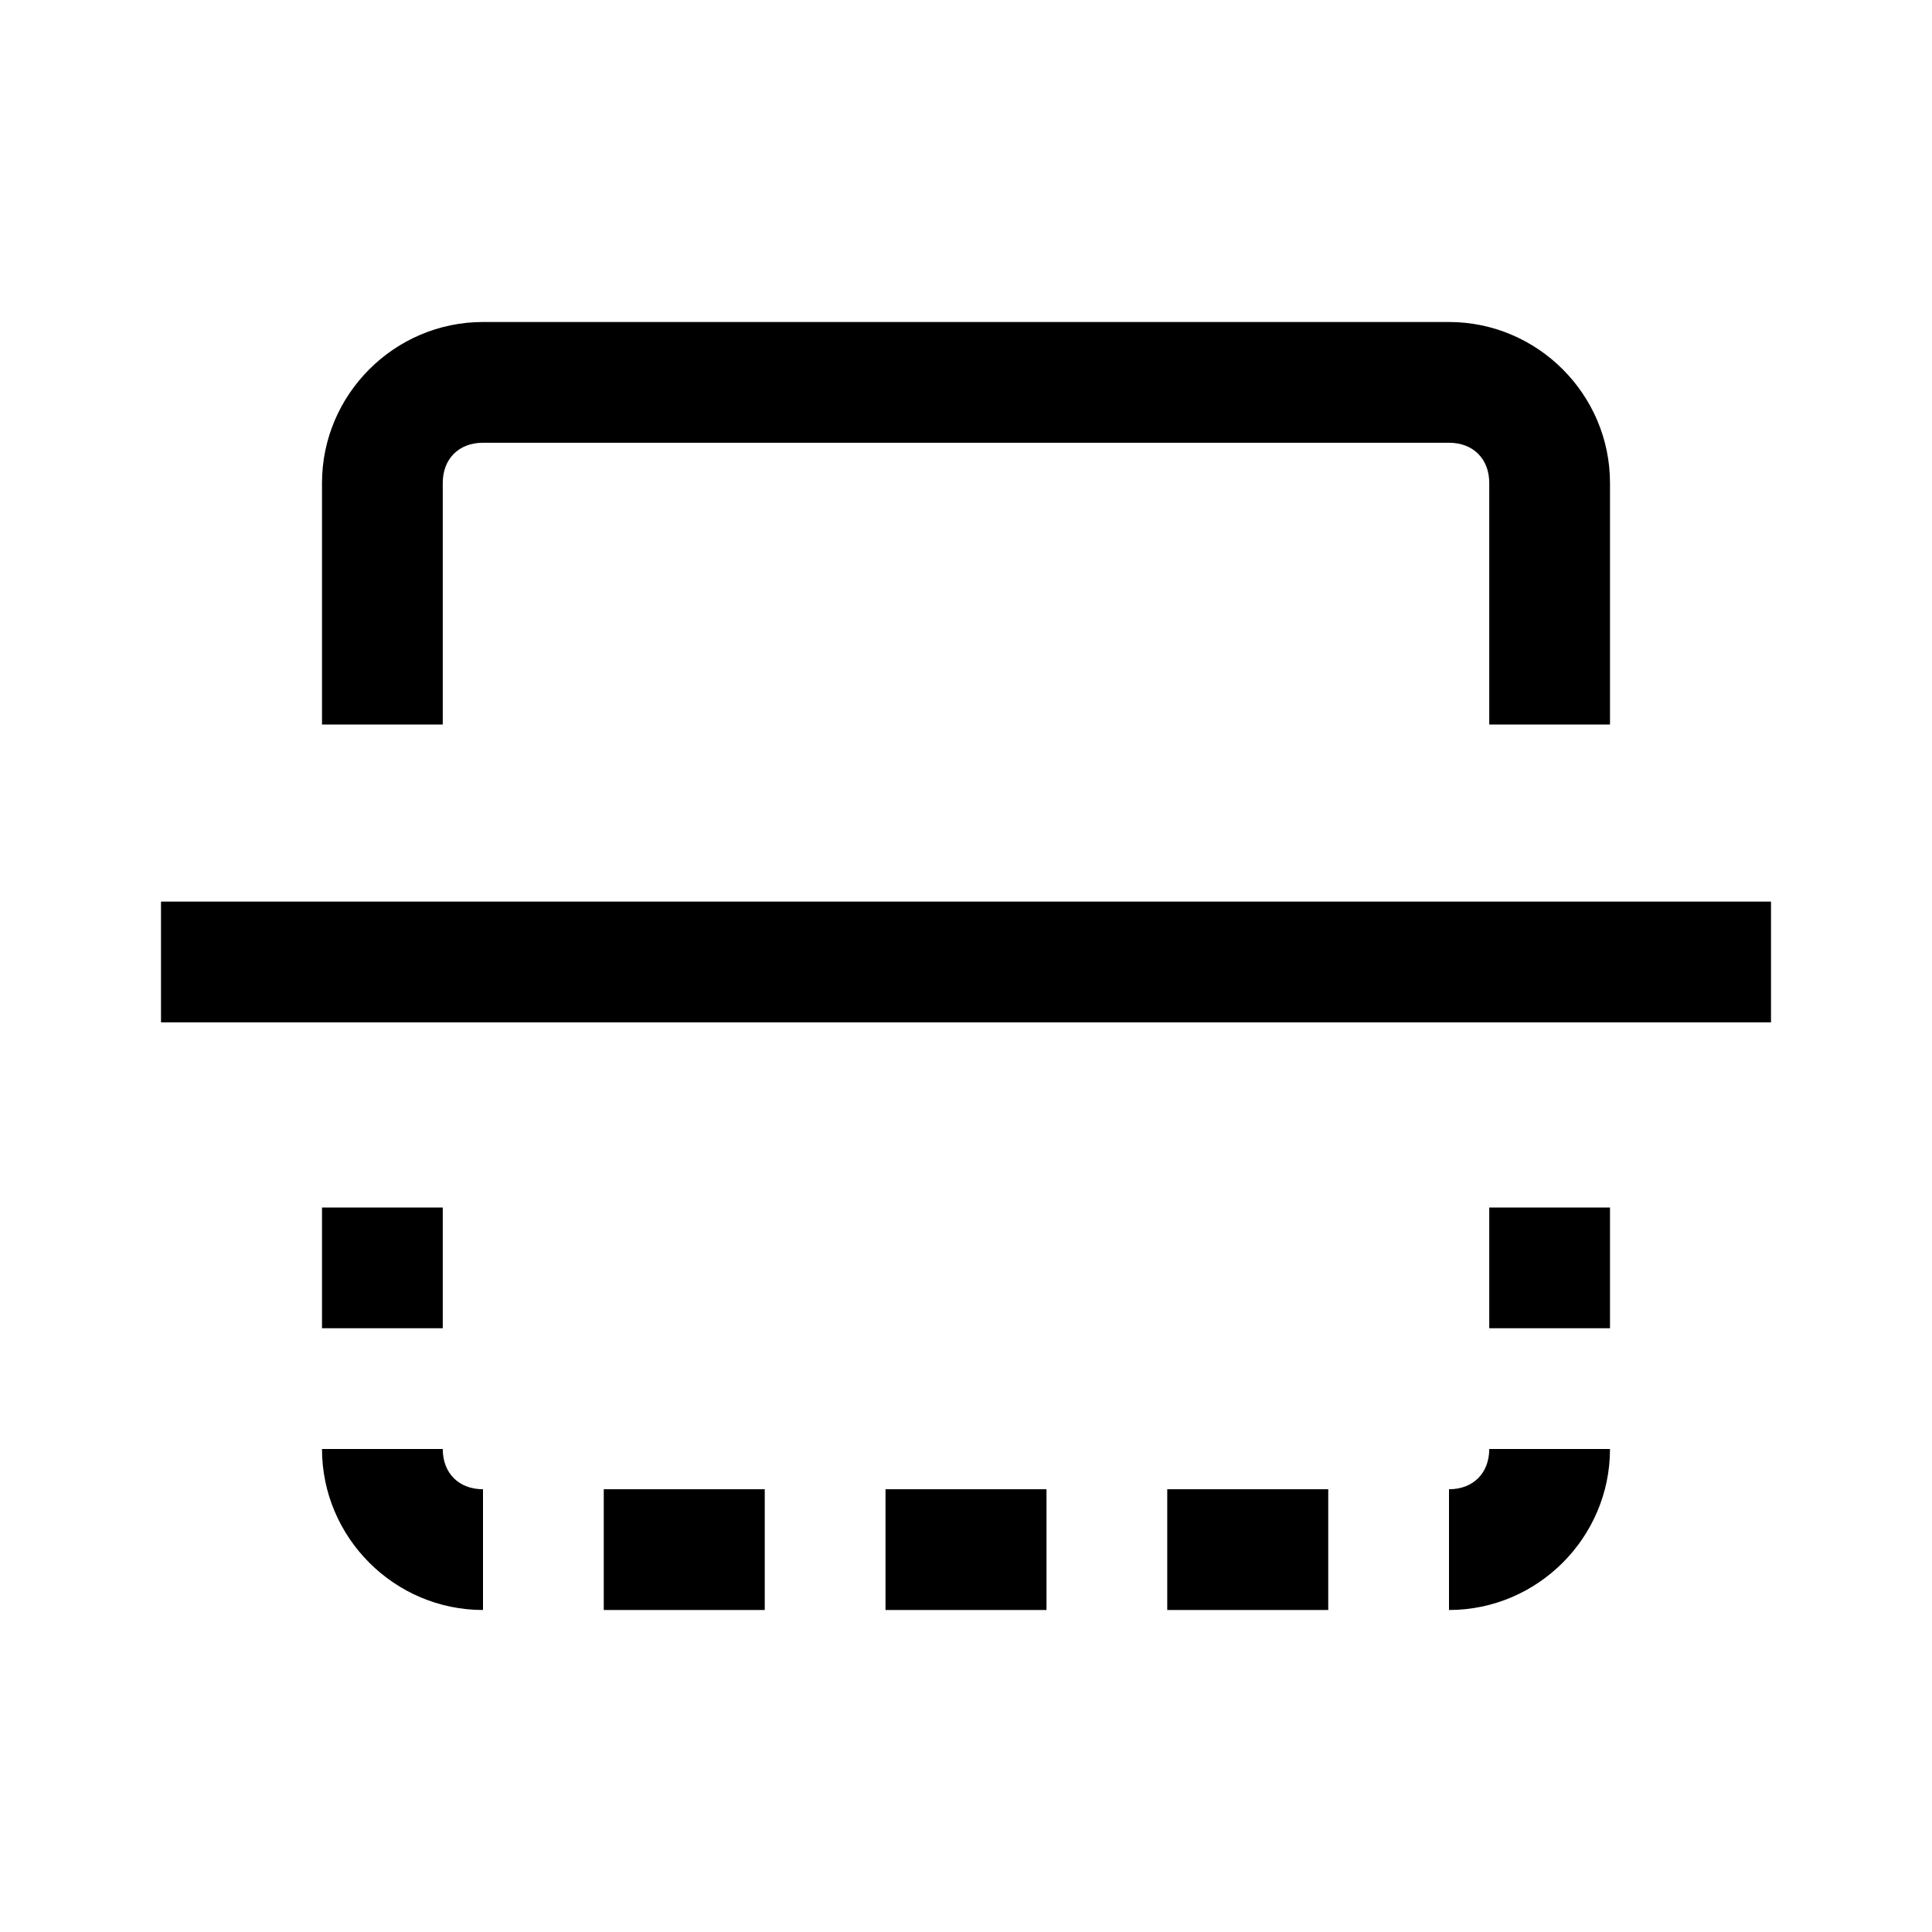
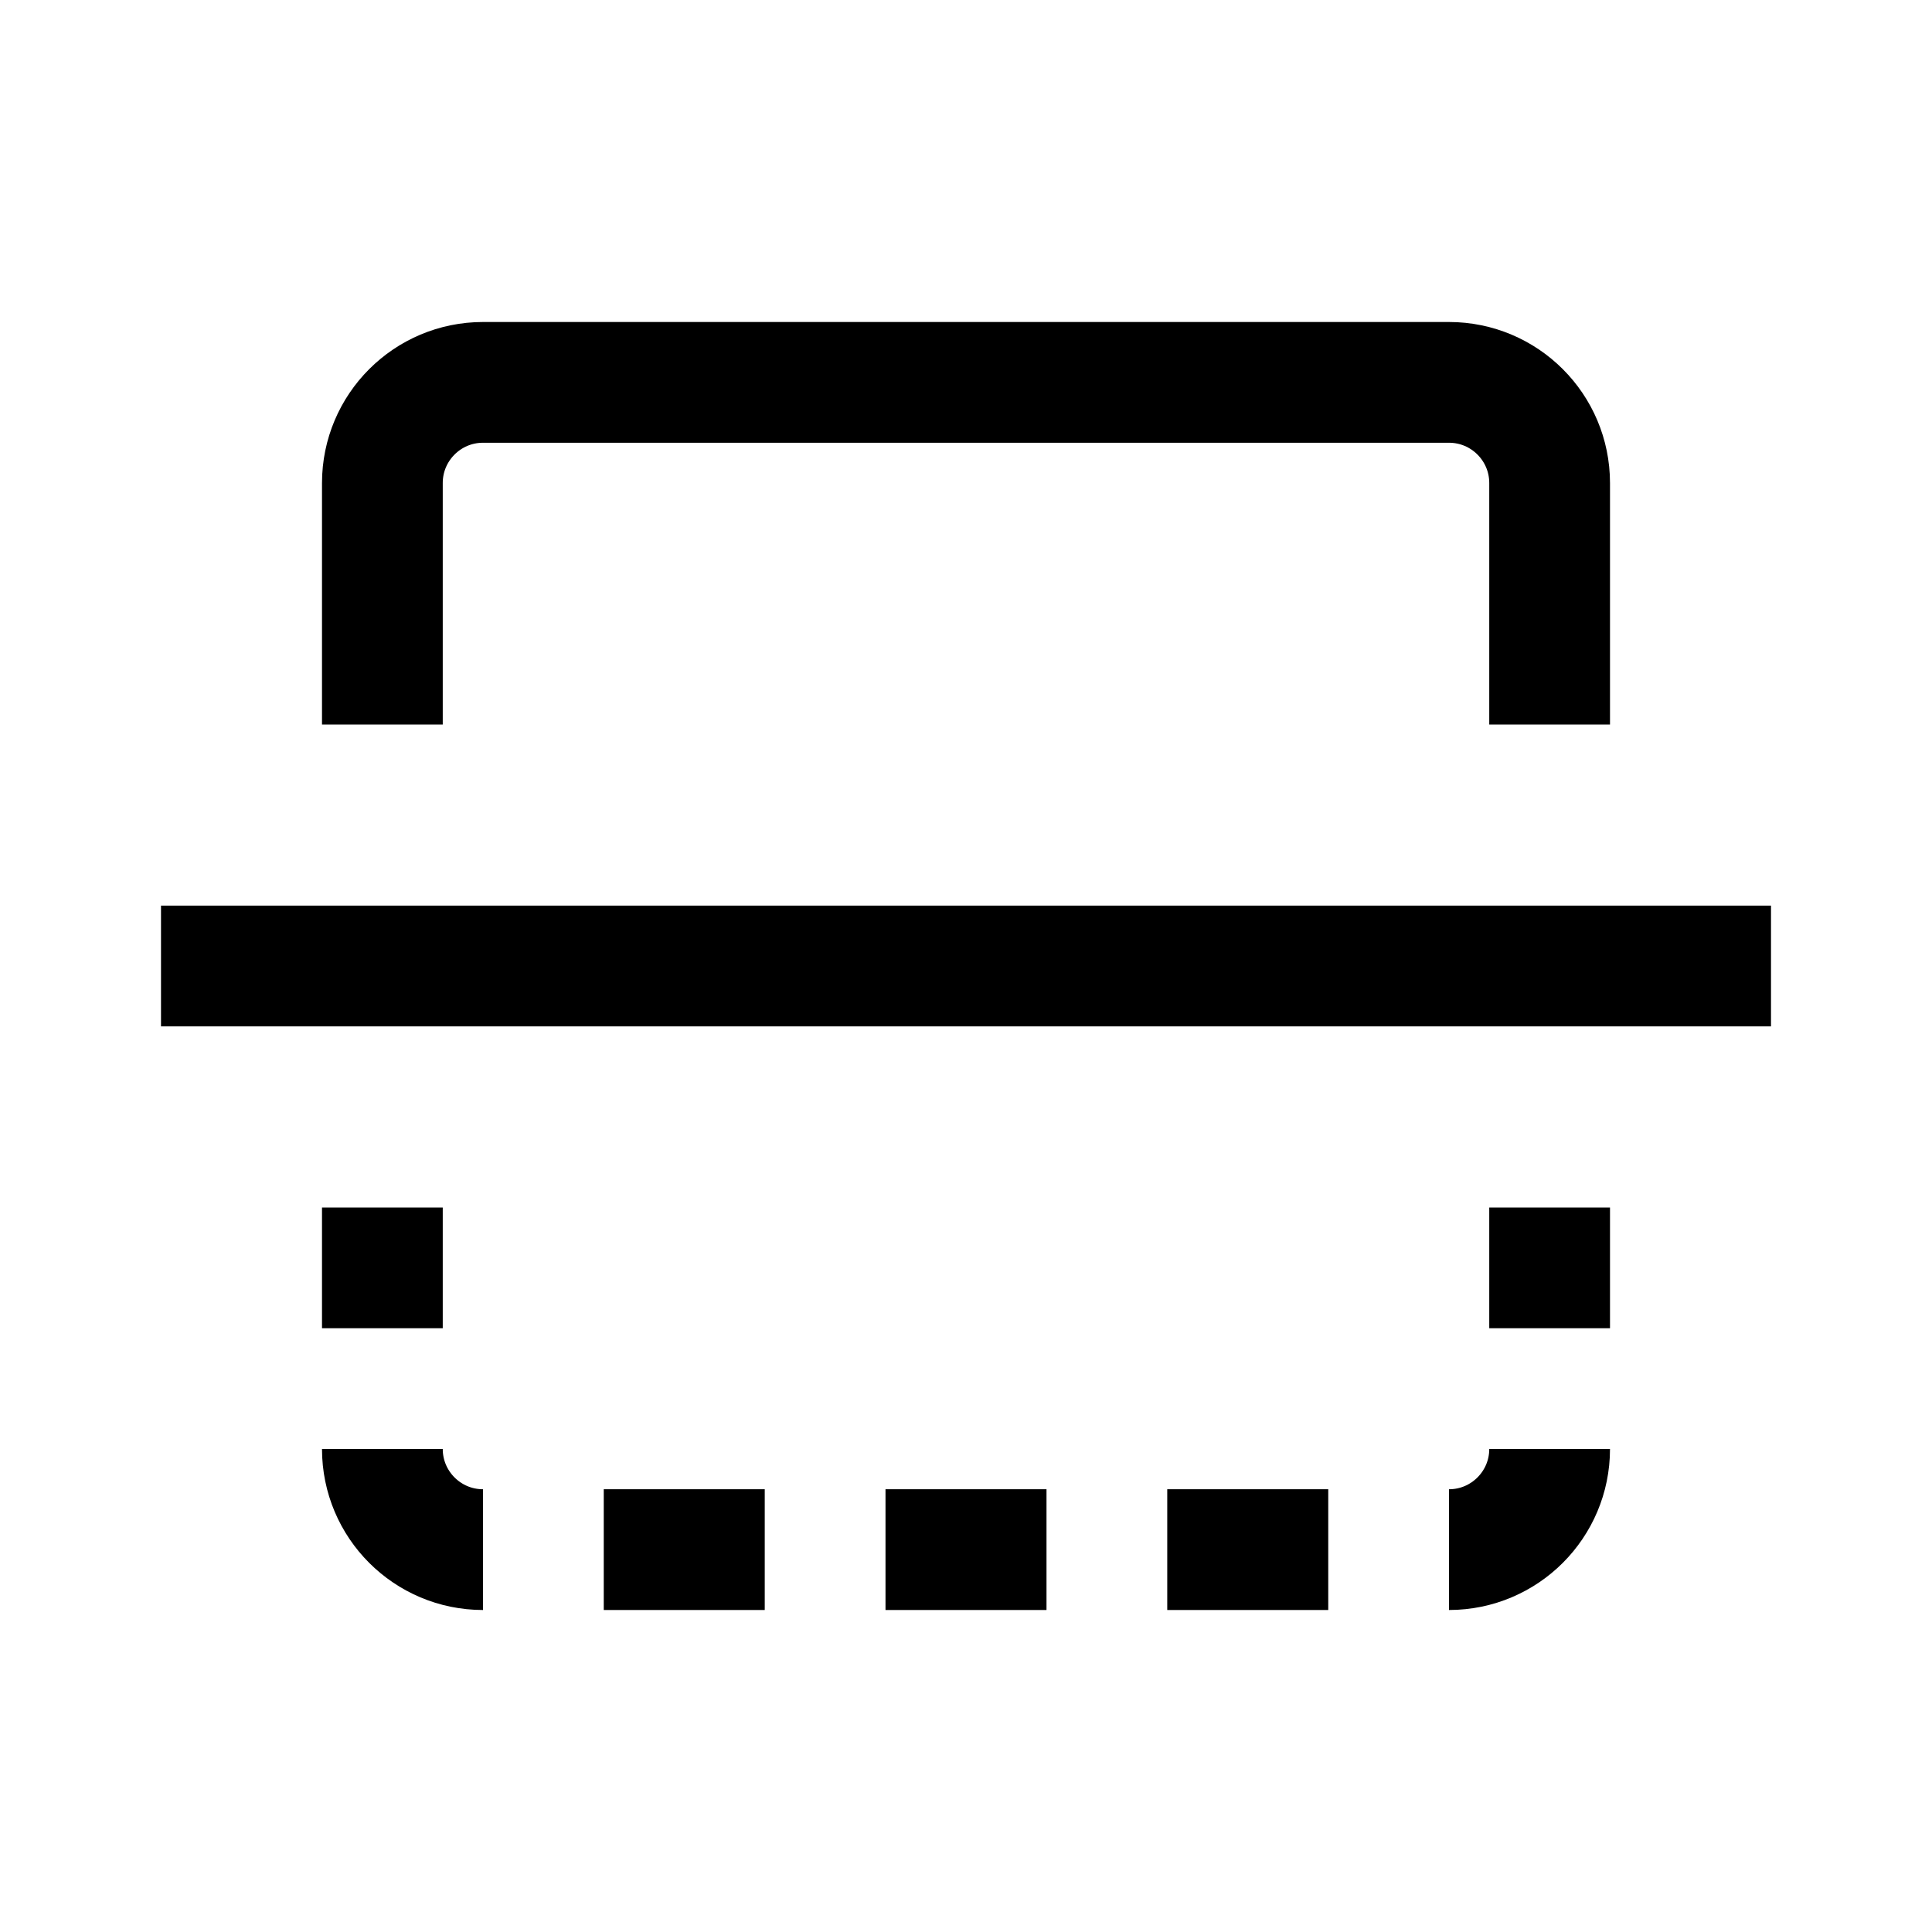
- <svg xmlns="http://www.w3.org/2000/svg" viewBox="0 0 24 24">
-   <path d="M2 11.2v1.5h20v-1.5H2zM5.5 6c0-.3.2-.5.5-.5h12c.3 0 .5.2.5.5v3H20V6c0-1.1-.9-2-2-2H6c-1.1 0-2 .9-2 2v3h1.5V6zm2 14h2v-1.5h-2V20zm3.5 0h2v-1.5h-2V20zm7-1.5V20c1.1 0 2-.9 2-2h-1.5c0 .3-.2.5-.5.5zm.5-2H20V15h-1.5v1.5zM5.5 18H4c0 1.1.9 2 2 2v-1.5c-.3 0-.5-.2-.5-.5zm0-3H4v1.5h1.5V15zm9 5h2v-1.5h-2V20z" />
+ <svg xmlns="http://www.w3.org/2000/svg" viewBox="0 0 24 24" style="fill: none" stroke="currentColor" stroke-width="1.5">
+   <path d="M4.75 9L4.75 6C4.75 5.31 5.31 4.75 6 4.75L18 4.75C18.69 4.75 19.25 5.31 19.25 6L19.25 9M19.25 15L19.25 16.5M4.75 15L4.75 16.5M2 12L22 12M7.5 19.25L9.5 19.25M11 19.25L13 19.25M14.5 19.25L16.5 19.25M19.25 18C19.25 18.69 18.69 19.25 18 19.25M4.75 18C4.75 18.69 5.31 19.25 6 19.25" />
</svg>
